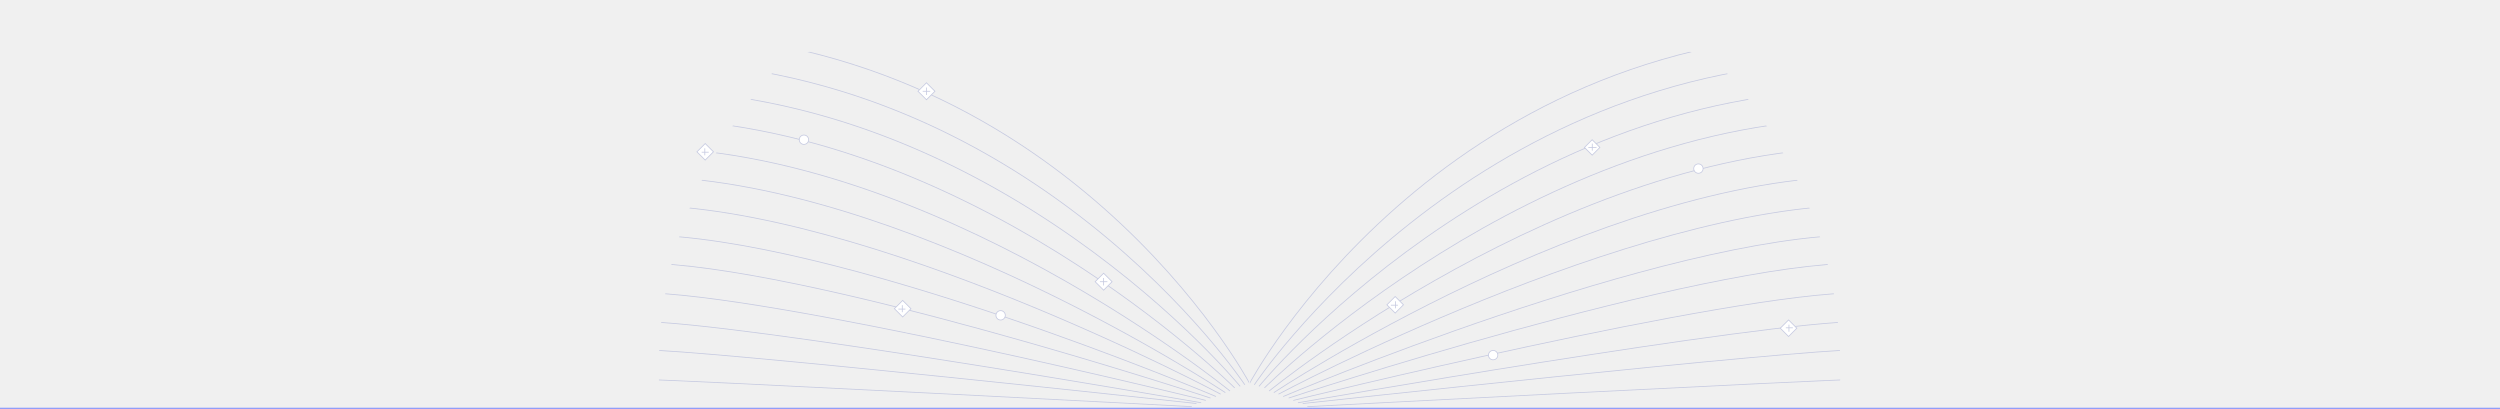
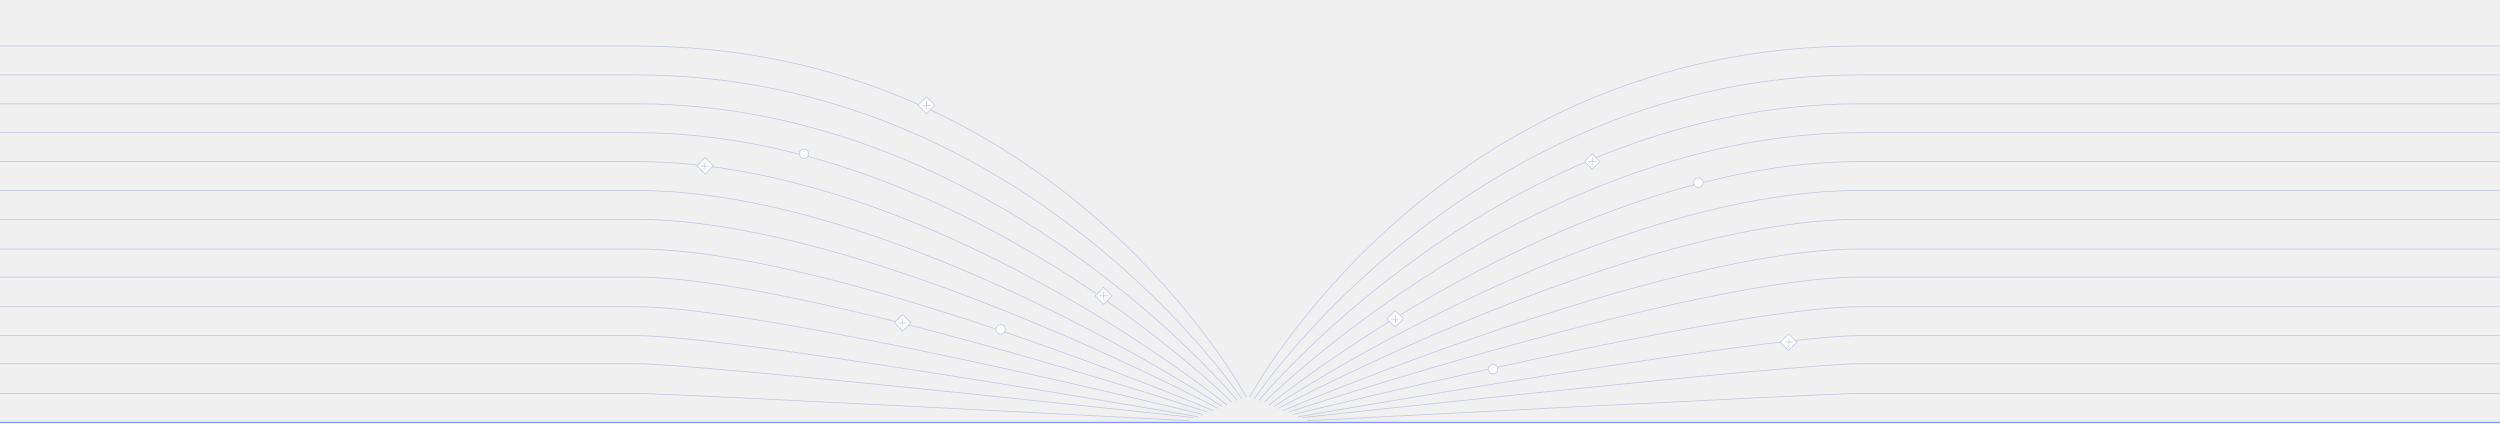
- <svg xmlns="http://www.w3.org/2000/svg" xmlns:xlink="http://www.w3.org/1999/xlink" width="3203px" height="524px" viewBox="0 0 3203 524" version="1.1">
-   <defs>
-     <path d="M16.539,393.328 L16.539,293.199 L168.258,87.262 C417.56,-12.545 571.201,-26.65 629.18,44.945 C738.831,180.348 782.988,330.433 761.652,495.199 L0.898,495.199 L16.539,393.328 Z" id="path-1" />
-     <path d="M16.539,393.328 L16.539,293.199 L168.258,87.262 C417.56,-12.545 571.201,-26.65 629.18,44.945 C738.831,180.348 782.988,330.433 761.652,495.199 L0.898,495.199 L16.539,393.328 Z" id="path-3" />
-   </defs>
+ <svg xmlns="http://www.w3.org/2000/svg" width="3203px" height="542px" viewBox="0 0 3203 542" version="1.1">
+   <defs />
  <g id="bg-docsearch" stroke="none" stroke-width="1" fill="none" fill-rule="evenodd">
-     <path d="M3209.5,523 L1681,523" id="Shape" stroke="#5468FF" />
-     <g id="Group" transform="translate(1591, 57)">
-       <mask id="mask-2" fill="white">
-         <use xlink:href="#path-1" />
-       </mask>
-       <g id="Path-2" />
-       <path d="M792,429 C750.355,429 84,464 84,464" id="Shape" stroke="#C5C9E0" mask="url(#mask-2)" />
-       <path d="M792,391 C708.725,391 78,460 78,460" id="Shape" stroke="#C5C9E0" mask="url(#mask-2)" />
-       <path d="M792,355 C667.12,355 72,459 72,459" id="Shape" stroke="#C5C9E0" mask="url(#mask-2)" />
-       <path d="M792,318 C625.518,318 66,456 66,456" id="Shape" stroke="#C5C9E0" mask="url(#mask-2)" />
-       <path d="M792,280 C583.93,280 60,453 60,453" id="Shape" stroke="#C5C9E0" mask="url(#mask-2)" />
-       <path d="M791,244 C541.358,244 53,451 53,451" id="Shape" stroke="#C5C9E0" mask="url(#mask-2)" />
-       <path d="M792,206 C500.404,206 47,448 47,448" id="Shape" stroke="#C5C9E0" mask="url(#mask-2)" />
-       <path d="M792,169 C458.802,169 41,446 41,446" id="Shape" stroke="#C5C9E0" mask="url(#mask-2)" />
-       <path d="M792,132 C417.213,132 35,444 35,444" id="Shape" stroke="#C5C9E0" mask="url(#mask-2)" />
-       <path d="M792,95 C375.643,95 29,440 29,440" id="Shape" stroke="#C5C9E0" mask="url(#mask-2)" />
-       <path d="M1073.852,58 L792,58 C333.484,58 22,438 22,438" id="Shape" stroke="#C5C9E0" mask="url(#mask-2)" />
-       <path d="M1073.715,21 L792,21 C291.884,21 16,436 16,436" id="Shape" stroke="#C5C9E0" mask="url(#mask-2)" />
-       <path d="M1074.621,-16 L791,-16 C249.946,-16 10,434 10,434" id="Shape" stroke="#C5C9E0" mask="url(#mask-2)" />
+     <path d="M3209.5,541 L1681,541" id="Shape" stroke="#5468FF" />
+     <g id="Group" transform="translate(1601, 59)" stroke="#C5C9E0">
+       <path d="M1607.48,445 L782,445 C740.355,445 74,480 74,480" id="Shape" />
+       <path d="M1607.48,407 L782,407 C698.725,407 68,476 68,476" id="Shape" />
+       <path d="M1607.48,371 L782,371 C657.12,371 62,475 62,475" id="Shape" />
+       <path d="M1607.48,334 L782,334 C615.518,334 56,472 56,472" id="Shape" />
+       <path d="M1607.48,296 L782,296 C573.93,296 50,469 50,469" id="Shape" />
+       <path d="M1607.48,260 L781,260 C531.358,260 43,467 43,467" id="Shape" />
+       <path d="M1607.48,222 L782,222 C490.404,222 37,464 37,464" id="Shape" />
+       <path d="M1607.48,185 L782,185 C448.802,185 31,462 31,462" id="Shape" />
+       <path d="M1607.48,148 L782,148 C407.213,148 25,460 25,460" id="Shape" />
+       <path d="M1607.48,111 L782,111 C365.643,111 19,456 19,456" id="Shape" />
+       <path d="M1607.48,74 L782,74 C323.484,74 12,454 12,454" id="Shape" />
+       <path d="M1607.48,37 L782,37 C281.884,37 6,452 6,452" id="Shape" />
+       <path d="M1607.48,0 L781,0 C239.946,0 0,450 0,450" id="Shape" />
    </g>
-     <g id="Group" transform="translate(1227.393, 305) scale(-1, 1) translate(-1227.393, -305) translate(843.8934, 57)">
-       <mask id="mask-4" fill="white">
-         <use xlink:href="#path-3" />
-       </mask>
-       <g id="Path-2" />
-       <path d="M792,429 C750.355,429 84,464 84,464" id="Shape" stroke="#C5C9E0" mask="url(#mask-4)" />
-       <path d="M792,391 C708.725,391 78,460 78,460" id="Shape" stroke="#C5C9E0" mask="url(#mask-4)" />
-       <path d="M792,355 C667.12,355 72,459 72,459" id="Shape" stroke="#C5C9E0" mask="url(#mask-4)" />
-       <path d="M792,318 C625.518,318 66,456 66,456" id="Shape" stroke="#C5C9E0" mask="url(#mask-4)" />
-       <path d="M792,280 C583.93,280 60,453 60,453" id="Shape" stroke="#C5C9E0" mask="url(#mask-4)" />
-       <path d="M791,244 C541.358,244 53,451 53,451" id="Shape" stroke="#C5C9E0" mask="url(#mask-4)" />
-       <path d="M792,206 C500.404,206 47,448 47,448" id="Shape" stroke="#C5C9E0" mask="url(#mask-4)" />
-       <path d="M792,169 C458.802,169 41,446 41,446" id="Shape" stroke="#C5C9E0" mask="url(#mask-4)" />
-       <path d="M792,132 C417.213,132 35,444 35,444" id="Shape" stroke="#C5C9E0" mask="url(#mask-4)" />
-       <path d="M792,95 C375.643,95 29,440 29,440" id="Shape" stroke="#C5C9E0" mask="url(#mask-4)" />
-       <path d="M1073.852,58 L792,58 C333.484,58 22,438 22,438" id="Shape" stroke="#C5C9E0" mask="url(#mask-4)" />
-       <path d="M1073.715,21 L792,21 C291.884,21 16,436 16,436" id="Shape" stroke="#C5C9E0" mask="url(#mask-4)" />
-       <path d="M1074.621,-16 L791,-16 C249.946,-16 10,434 10,434" id="Shape" stroke="#C5C9E0" mask="url(#mask-4)" />
+     <g id="Group" transform="translate(793, 299) scale(-1, 1) translate(-793, -299) translate(-11, 59)" stroke="#C5C9E0">
+       <path d="M1607.48,445 L782,445 C740.355,445 74,480 74,480" id="Shape" />
+       <path d="M1607.48,407 L782,407 C698.725,407 68,476 68,476" id="Shape" />
+       <path d="M1607.48,371 L782,371 C657.12,371 62,475 62,475" id="Shape" />
+       <path d="M1607.48,334 L782,334 C615.518,334 56,472 56,472" id="Shape" />
+       <path d="M1607.48,296 L782,296 C573.93,296 50,469 50,469" id="Shape" />
+       <path d="M1607.48,260 L781,260 C531.358,260 43,467 43,467" id="Shape" />
+       <path d="M1607.48,222 L782,222 C490.404,222 37,464 37,464" id="Shape" />
+       <path d="M1607.48,185 L782,185 C448.802,185 31,462 31,462" id="Shape" />
+       <path d="M1607.48,148 L782,148 C407.213,148 25,460 25,460" id="Shape" />
+       <path d="M1607.48,111 L782,111 C365.643,111 19,456 19,456" id="Shape" />
+       <path d="M1607.48,74 L782,74 C323.484,74 12,454 12,454" id="Shape" />
+       <path d="M1607.48,37 L782,37 C281.884,37 6,452 6,452" id="Shape" />
+       <path d="M1607.48,0 L781,0 C239.946,0 0,450 0,450" id="Shape" />
    </g>
-     <path d="M-7.5,523 L1681,523" id="Shape" stroke="#5468FF" />
-     <circle id="Oval" stroke="#C5C9E0" fill="#FFFFFF" fill-rule="nonzero" cx="1030" cy="179" r="6" />
-     <circle id="Oval" stroke="#C5C9E0" fill="#FFFFFF" fill-rule="nonzero" cx="1282" cy="404" r="6" />
-     <circle id="Oval" stroke="#C5C9E0" fill="#FFFFFF" fill-rule="nonzero" cx="1913" cy="455" r="6" />
-     <circle id="Oval" stroke="#C5C9E0" fill="#FFFFFF" fill-rule="nonzero" cx="2176" cy="216" r="6" />
-     <rect id="Rectangle-path" stroke="#C5C9E0" fill="#FFFFFF" fill-rule="nonzero" transform="translate(2039.899, 188.8995) rotate(-45) translate(-2039.899, -188.8995) " x="2032.899" y="181.899" width="14" height="14" />
-     <path d="M2040,184 L2040,193" id="Shape" stroke="#C5C9E0" fill="#FFFFFF" fill-rule="nonzero" />
-     <path d="M2045.5,189 L2035,189" id="Shape" stroke="#C5C9E0" fill="#FFFFFF" fill-rule="nonzero" />
-     <rect id="Rectangle-path" stroke="#C5C9E0" fill="#FFFFFF" fill-rule="nonzero" transform="translate(1156.5, 395.5) rotate(-45) translate(-1156.5, -395.5) " x="1149" y="388" width="15" height="15" />
-     <path d="M1156,391 L1156,400" id="Shape" stroke="#C5C9E0" fill="#FFFFFF" fill-rule="nonzero" />
-     <path d="M1160,396 L1151,396" id="Shape" stroke="#C5C9E0" fill="#FFFFFF" fill-rule="nonzero" />
-     <rect id="Rectangle-path" stroke="#C5C9E0" fill="#FFFFFF" fill-rule="nonzero" transform="translate(903.5, 194.5) rotate(-45) translate(-903.5, -194.5) " x="896" y="187" width="15" height="15" />
-     <path d="M903,190 L903,199" id="Shape" stroke="#C5C9E0" fill="#FFFFFF" fill-rule="nonzero" />
-     <path d="M908,195 L899,195" id="Shape" stroke="#C5C9E0" fill="#FFFFFF" fill-rule="nonzero" />
-     <rect id="Rectangle-path" stroke="#C5C9E0" fill="#FFFFFF" fill-rule="nonzero" transform="translate(2291.5, 420.5) rotate(-45) translate(-2291.5, -420.5) " x="2284" y="413" width="15" height="15" />
-     <path d="M2292,416 L2292,425" id="Shape" stroke="#C5C9E0" fill="#FFFFFF" fill-rule="nonzero" />
-     <path d="M2297,420 L2288,420" id="Shape" stroke="#C5C9E0" fill="#FFFFFF" fill-rule="nonzero" />
-     <rect id="Rectangle-path" stroke="#C5C9E0" fill="#FFFFFF" fill-rule="nonzero" transform="translate(1787.5, 390.5) rotate(-45) translate(-1787.5, -390.5) " x="1780" y="383" width="15" height="15" />
-     <path d="M1788,386 L1788,395" id="Shape" stroke="#C5C9E0" fill="#FFFFFF" fill-rule="nonzero" />
-     <path d="M1791,391 L1782,391" id="Shape" stroke="#C5C9E0" fill="#FFFFFF" fill-rule="nonzero" />
-     <g id="Group-4" transform="translate(1403, 350)" fill="#FFFFFF" fill-rule="nonzero" stroke="#C5C9E0">
+     <path d="M-7.5,541 L1681,541" id="Shape" stroke="#5468FF" />
+     <circle id="Oval" stroke="#C5C9E0" fill="#FFFFFF" fill-rule="nonzero" cx="1030" cy="197" r="6" />
+     <circle id="Oval" stroke="#C5C9E0" fill="#FFFFFF" fill-rule="nonzero" cx="1282" cy="422" r="6" />
+     <circle id="Oval" stroke="#C5C9E0" fill="#FFFFFF" fill-rule="nonzero" cx="1913" cy="473" r="6" />
+     <circle id="Oval" stroke="#C5C9E0" fill="#FFFFFF" fill-rule="nonzero" cx="2176" cy="234" r="6" />
+     <rect id="Rectangle-path" stroke="#C5C9E0" fill="#FFFFFF" fill-rule="nonzero" transform="translate(2040, 207) rotate(-45) translate(-2040, -207) " x="2033" y="200" width="14" height="14" />
+     <path d="M2040,202 L2040,211" id="Shape" stroke="#C5C9E0" fill="#FFFFFF" fill-rule="nonzero" />
+     <path d="M2045.5,207 L2035,207" id="Shape" stroke="#C5C9E0" fill="#FFFFFF" fill-rule="nonzero" />
+     <rect id="Rectangle-path" stroke="#C5C9E0" fill="#FFFFFF" fill-rule="nonzero" transform="translate(1156.5, 413.5) rotate(-45) translate(-1156.5, -413.5) " x="1149" y="406" width="15" height="15" />
+     <path d="M1156,409 L1156,418" id="Shape" stroke="#C5C9E0" fill="#FFFFFF" fill-rule="nonzero" />
+     <path d="M1160,414 L1151,414" id="Shape" stroke="#C5C9E0" fill="#FFFFFF" fill-rule="nonzero" />
+     <rect id="Rectangle-path" stroke="#C5C9E0" fill="#FFFFFF" fill-rule="nonzero" transform="translate(903.5, 212.5) rotate(-45) translate(-903.5, -212.5) " x="896" y="205" width="15" height="15" />
+     <path d="M903,208 L903,217" id="Shape" stroke="#C5C9E0" fill="#FFFFFF" fill-rule="nonzero" />
+     <path d="M908,213 L899,213" id="Shape" stroke="#C5C9E0" fill="#FFFFFF" fill-rule="nonzero" />
+     <rect id="Rectangle-path" stroke="#C5C9E0" fill="#FFFFFF" fill-rule="nonzero" transform="translate(2291.5, 438.5) rotate(-45) translate(-2291.5, -438.5) " x="2284" y="431" width="15" height="15" />
+     <path d="M2292,434 L2292,443" id="Shape" stroke="#C5C9E0" fill="#FFFFFF" fill-rule="nonzero" />
+     <path d="M2297,438 L2288,438" id="Shape" stroke="#C5C9E0" fill="#FFFFFF" fill-rule="nonzero" />
+     <rect id="Rectangle-path" stroke="#C5C9E0" fill="#FFFFFF" fill-rule="nonzero" transform="translate(1787.5, 408.5) rotate(-45) translate(-1787.5, -408.5) " x="1780" y="401" width="15" height="15" />
+     <path d="M1788,404 L1788,413" id="Shape" stroke="#C5C9E0" fill="#FFFFFF" fill-rule="nonzero" />
+     <path d="M1791,409 L1782,409" id="Shape" stroke="#C5C9E0" fill="#FFFFFF" fill-rule="nonzero" />
+     <g id="Group-4" transform="translate(1403, 368)" fill="#FFFFFF" fill-rule="nonzero" stroke="#C5C9E0">
      <rect id="Rectangle-path" transform="translate(10.96872, 10.92825) rotate(-45) translate(-10.96872, -10.92825) " x="3.29" y="3.249" width="15.358" height="15.358" />
      <path d="M10.965,6.136 L10.965,15.731" id="Shape" />
      <path d="M15.768,10.928 L6.173,10.928" id="Shape" />
    </g>
-     <g id="Group-4-Copy" transform="translate(1176, 106)" fill="#FFFFFF" fill-rule="nonzero" stroke="#C5C9E0">
+     <g id="Group-4-Copy" transform="translate(1176, 124)" fill="#FFFFFF" fill-rule="nonzero" stroke="#C5C9E0">
      <rect id="Rectangle-path" transform="translate(10.96872, 10.92825) rotate(-45) translate(-10.96872, -10.92825) " x="3.29" y="3.249" width="15.358" height="15.358" />
      <path d="M10.965,6.136 L10.965,15.731" id="Shape" />
      <path d="M15.768,10.928 L6.173,10.928" id="Shape" />
    </g>
  </g>
</svg>
